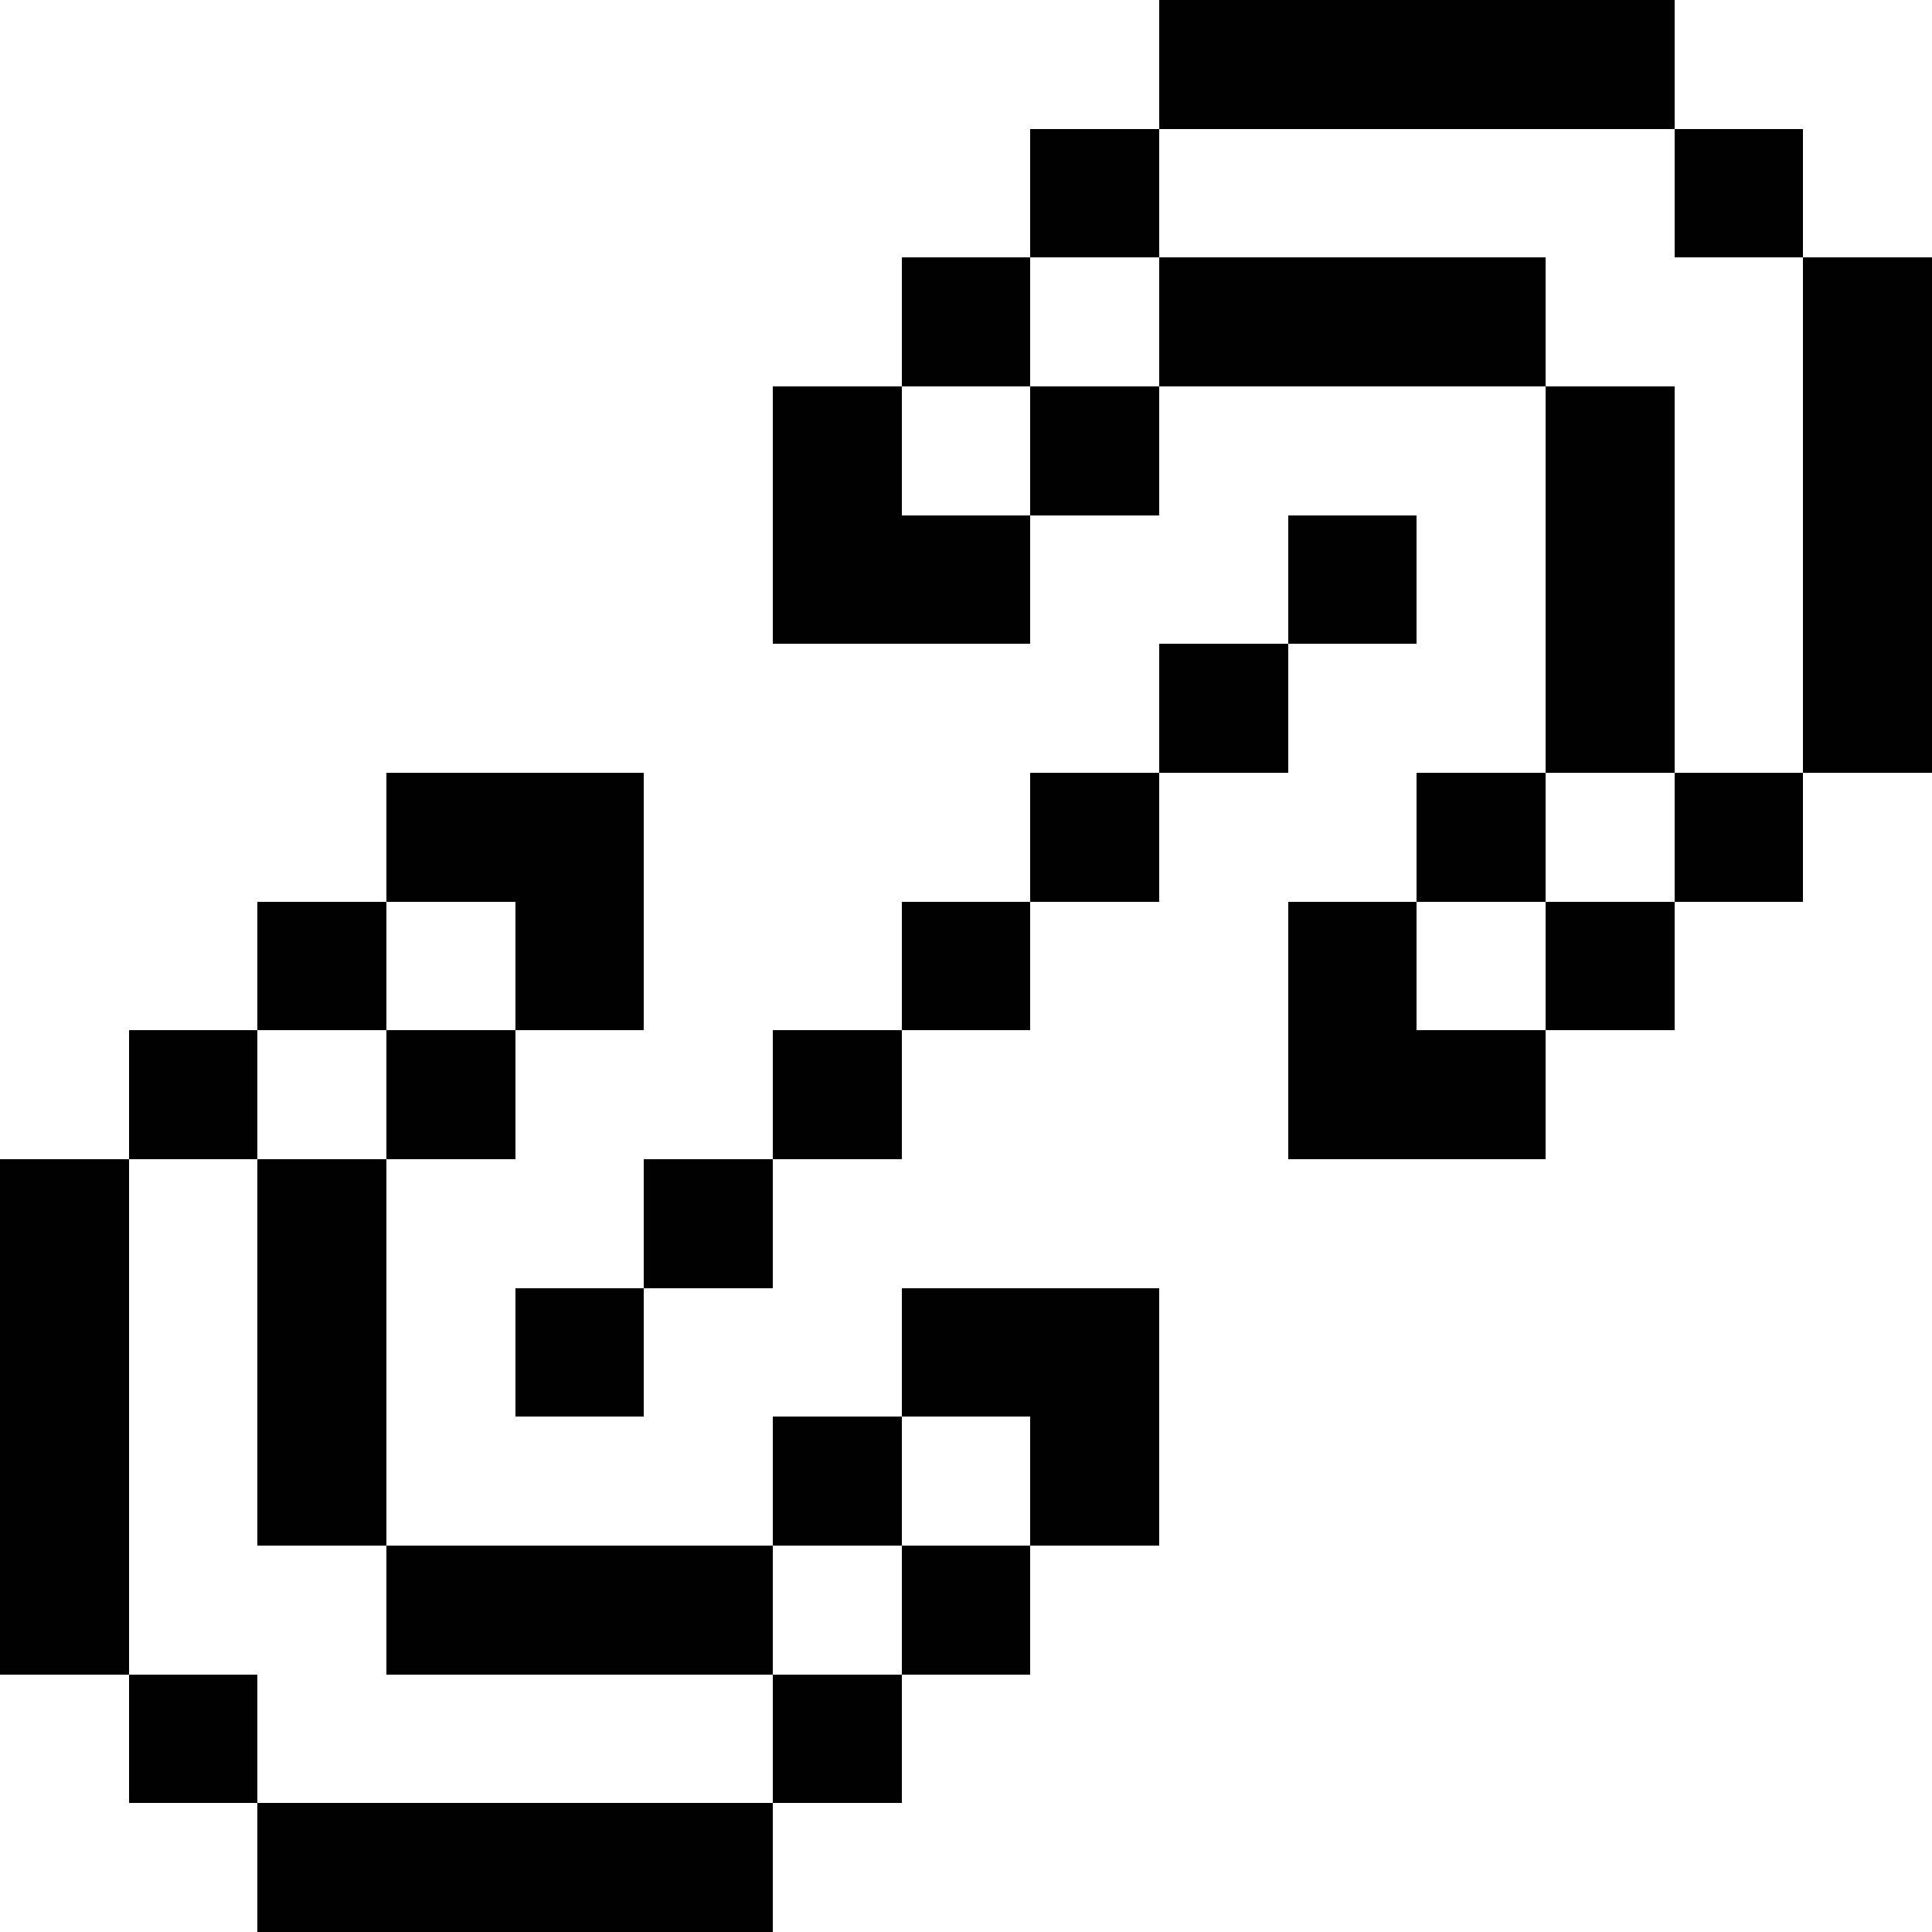
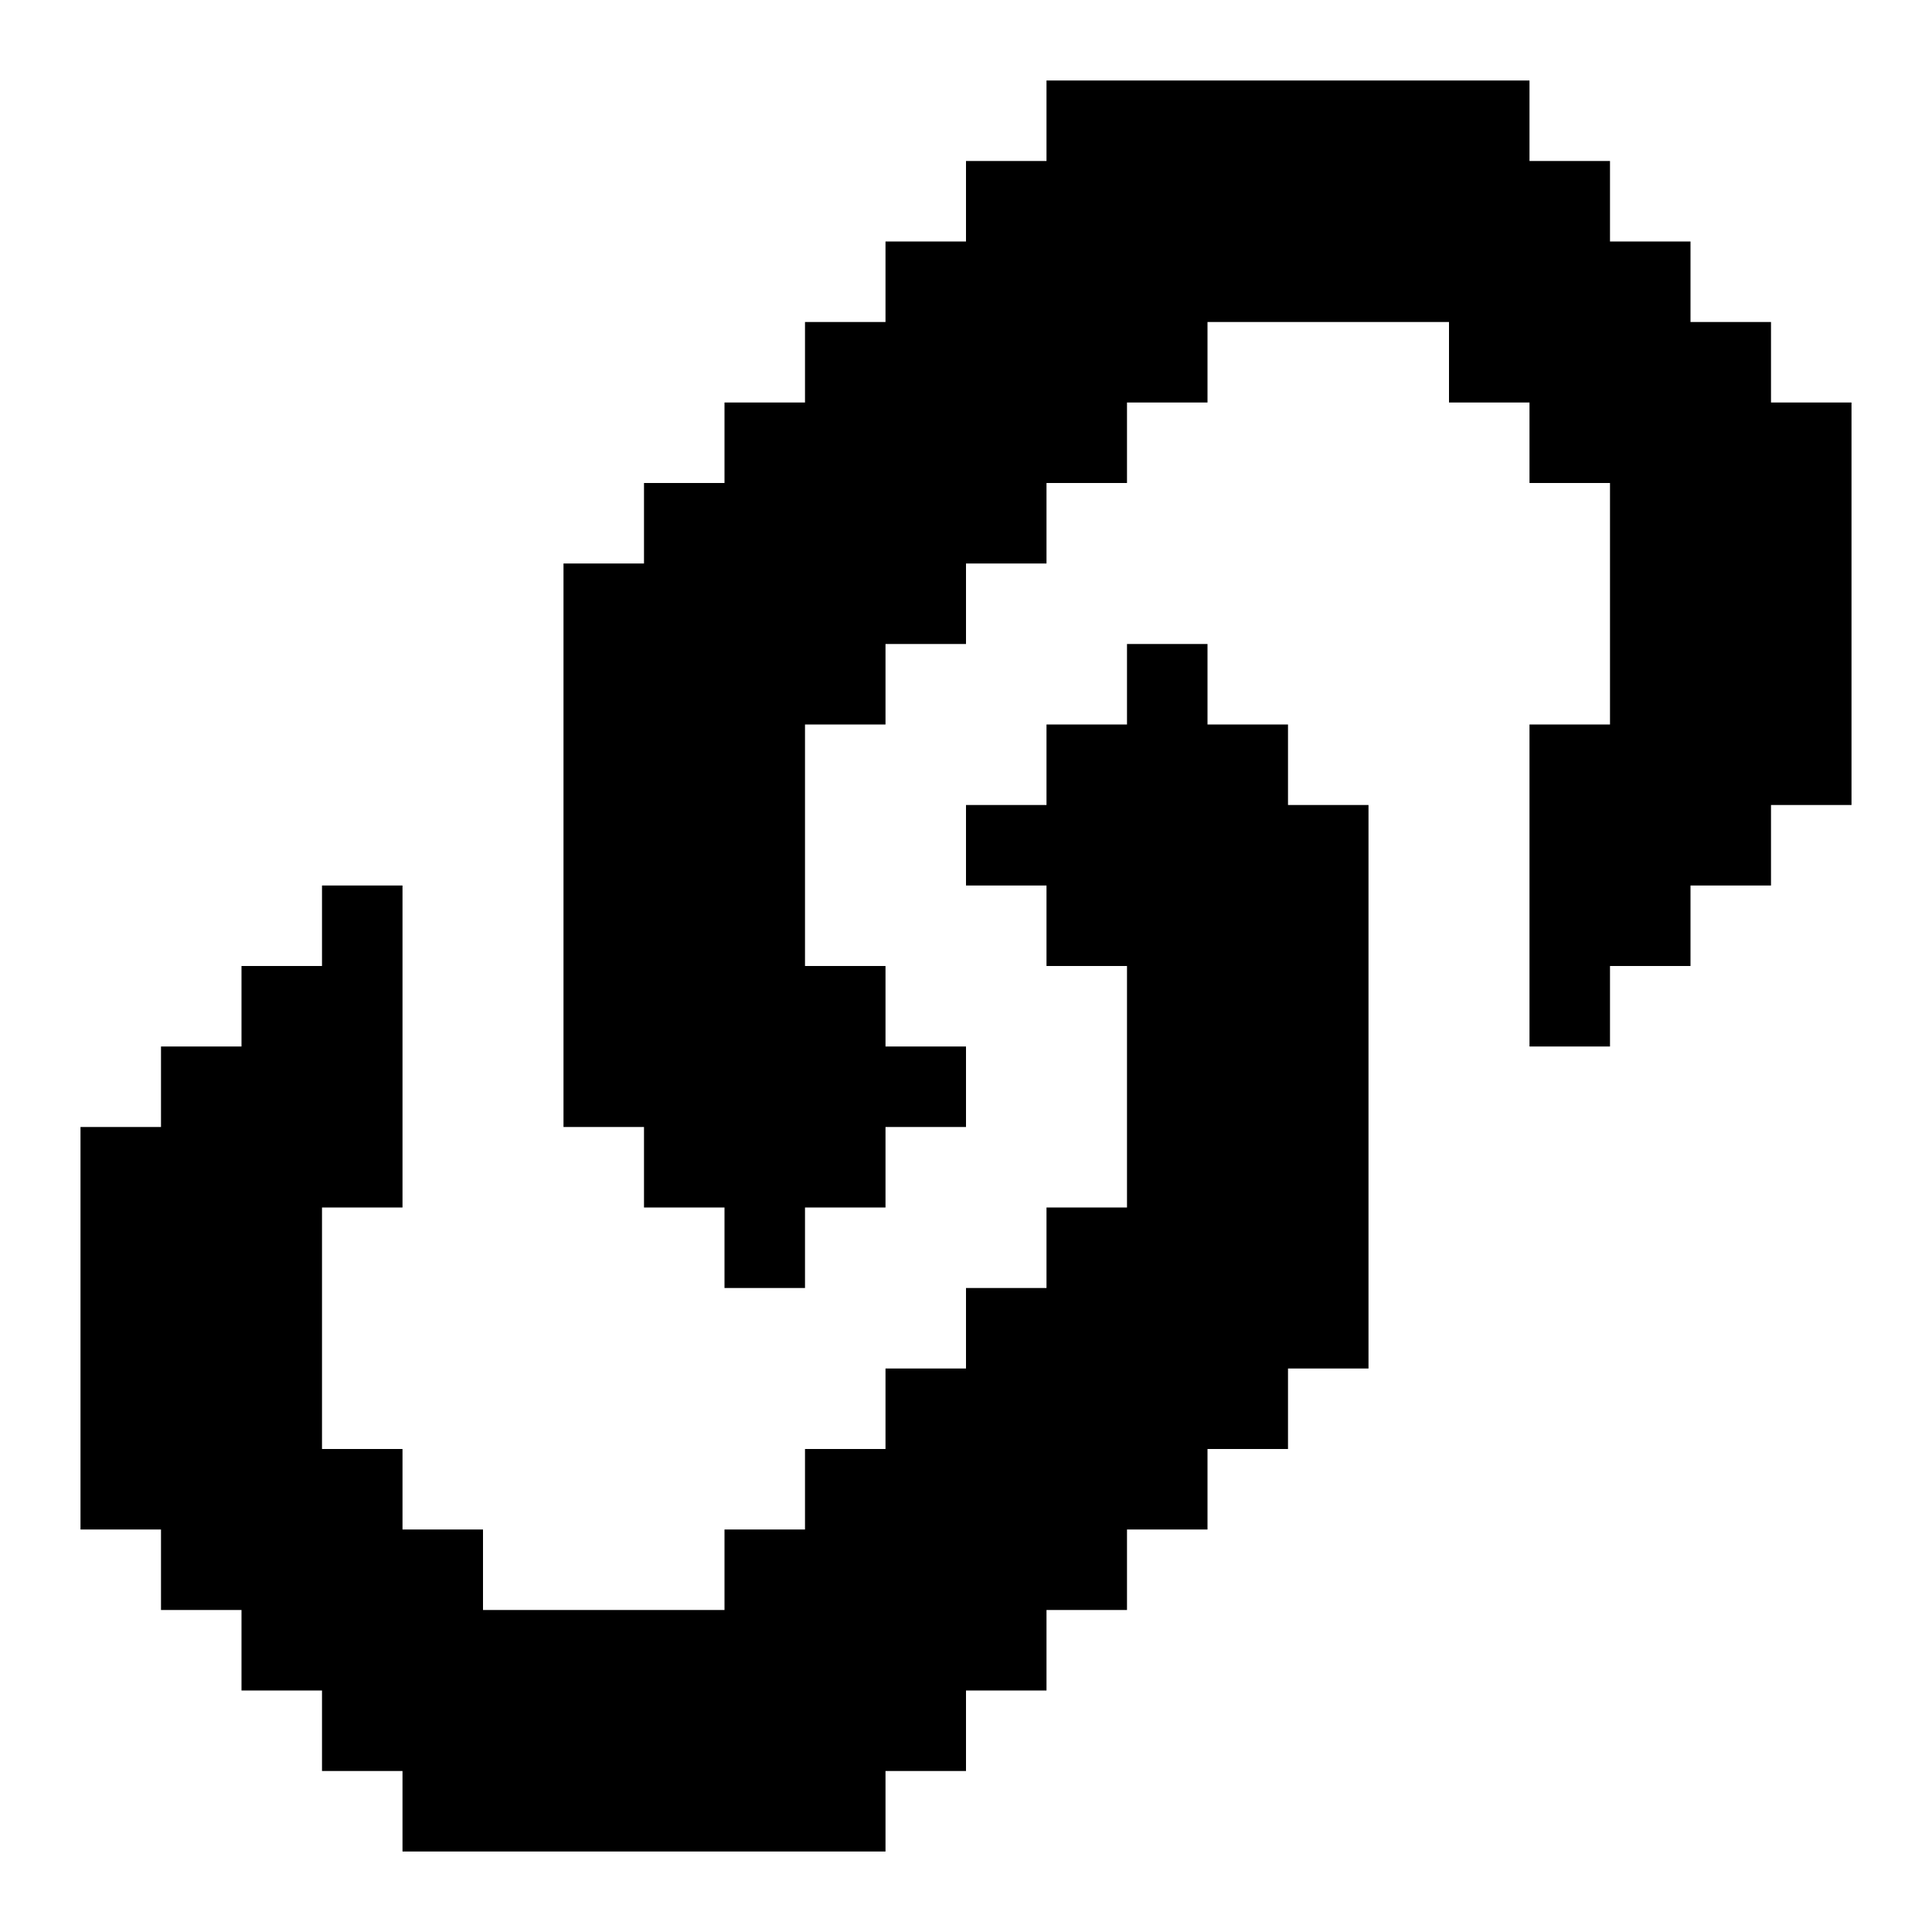
- <svg xmlns="http://www.w3.org/2000/svg" viewBox="0 0 15 15" shape-rendering="crispEdges">
-   <path d="M9 0h1v1h-1z M10 0h1v1h-1z M11 0h1v1h-1z M12 0h1v1h-1z M8 1h1v1h-1z M13 1h1v1h-1z M7 2h1v1h-1z M9 2h1v1h-1z M10 2h1v1h-1z M11 2h1v1h-1z M14 2h1v1h-1z M6 3h1v1h-1z M8 3h1v1h-1z M12 3h1v1h-1z M14 3h1v1h-1z M6 4h1v1h-1z M7 4h1v1h-1z M10 4h1v1h-1z M12 4h1v1h-1z M14 4h1v1h-1z M9 5h1v1h-1z M12 5h1v1h-1z M14 5h1v1h-1z M3 6h1v1h-1z M4 6h1v1h-1z M8 6h1v1h-1z M11 6h1v1h-1z M13 6h1v1h-1z M2 7h1v1h-1z M4 7h1v1h-1z M7 7h1v1h-1z M10 7h1v1h-1z M12 7h1v1h-1z M1 8h1v1h-1z M3 8h1v1h-1z M6 8h1v1h-1z M10 8h1v1h-1z M11 8h1v1h-1z M0 9h1v1h-1z M2 9h1v1h-1z M5 9h1v1h-1z M0 10h1v1h-1z M2 10h1v1h-1z M4 10h1v1h-1z M7 10h1v1h-1z M8 10h1v1h-1z M0 11h1v1h-1z M2 11h1v1h-1z M6 11h1v1h-1z M8 11h1v1h-1z M0 12h1v1h-1z M3 12h1v1h-1z M4 12h1v1h-1z M5 12h1v1h-1z M7 12h1v1h-1z M1 13h1v1h-1z M6 13h1v1h-1z M2 14h1v1h-1z M3 14h1v1h-1z M4 14h1v1h-1z M5 14h1v1h-1z" />
+ <svg xmlns="http://www.w3.org/2000/svg" id="link-solid" viewBox="0 0 24 24">
+   <polygon points="16 10 17 10 17 17 16 17 16 18 15 18 15 19 14 19 14 20 13 20 13 21 12 21 12 22 11 22 11 23 5 23 5 22 4 22 4 21 3 21 3 20 2 20 2 19 1 19 1 14 2 14 2 13 3 13 3 12 4 12 4 11 5 11 5 15 4 15 4 18 5 18 5 19 6 19 6 20 9 20 9 19 10 19 10 18 11 18 11 17 12 17 12 16 13 16 13 15 14 15 14 12 13 12 13 11 12 11 12 10 13 10 13 9 14 9 14 8 15 8 15 9 16 9 16 10" />
+   <polygon points="23 5 23 10 22 10 22 11 21 11 21 12 20 12 20 13 19 13 19 9 20 9 20 6 19 6 19 5 18 5 18 4 15 4 15 5 14 5 14 6 13 6 13 7 12 7 12 8 11 8 11 9 10 9 10 12 11 12 11 13 12 13 12 14 11 14 11 15 10 15 10 16 9 16 9 15 8 15 8 14 7 14 7 7 8 7 8 6 9 6 9 5 10 5 10 4 11 4 11 3 12 3 12 2 13 2 13 1 19 1 19 2 20 2 20 3 21 3 21 4 22 4 22 5 23 5" />
</svg>
